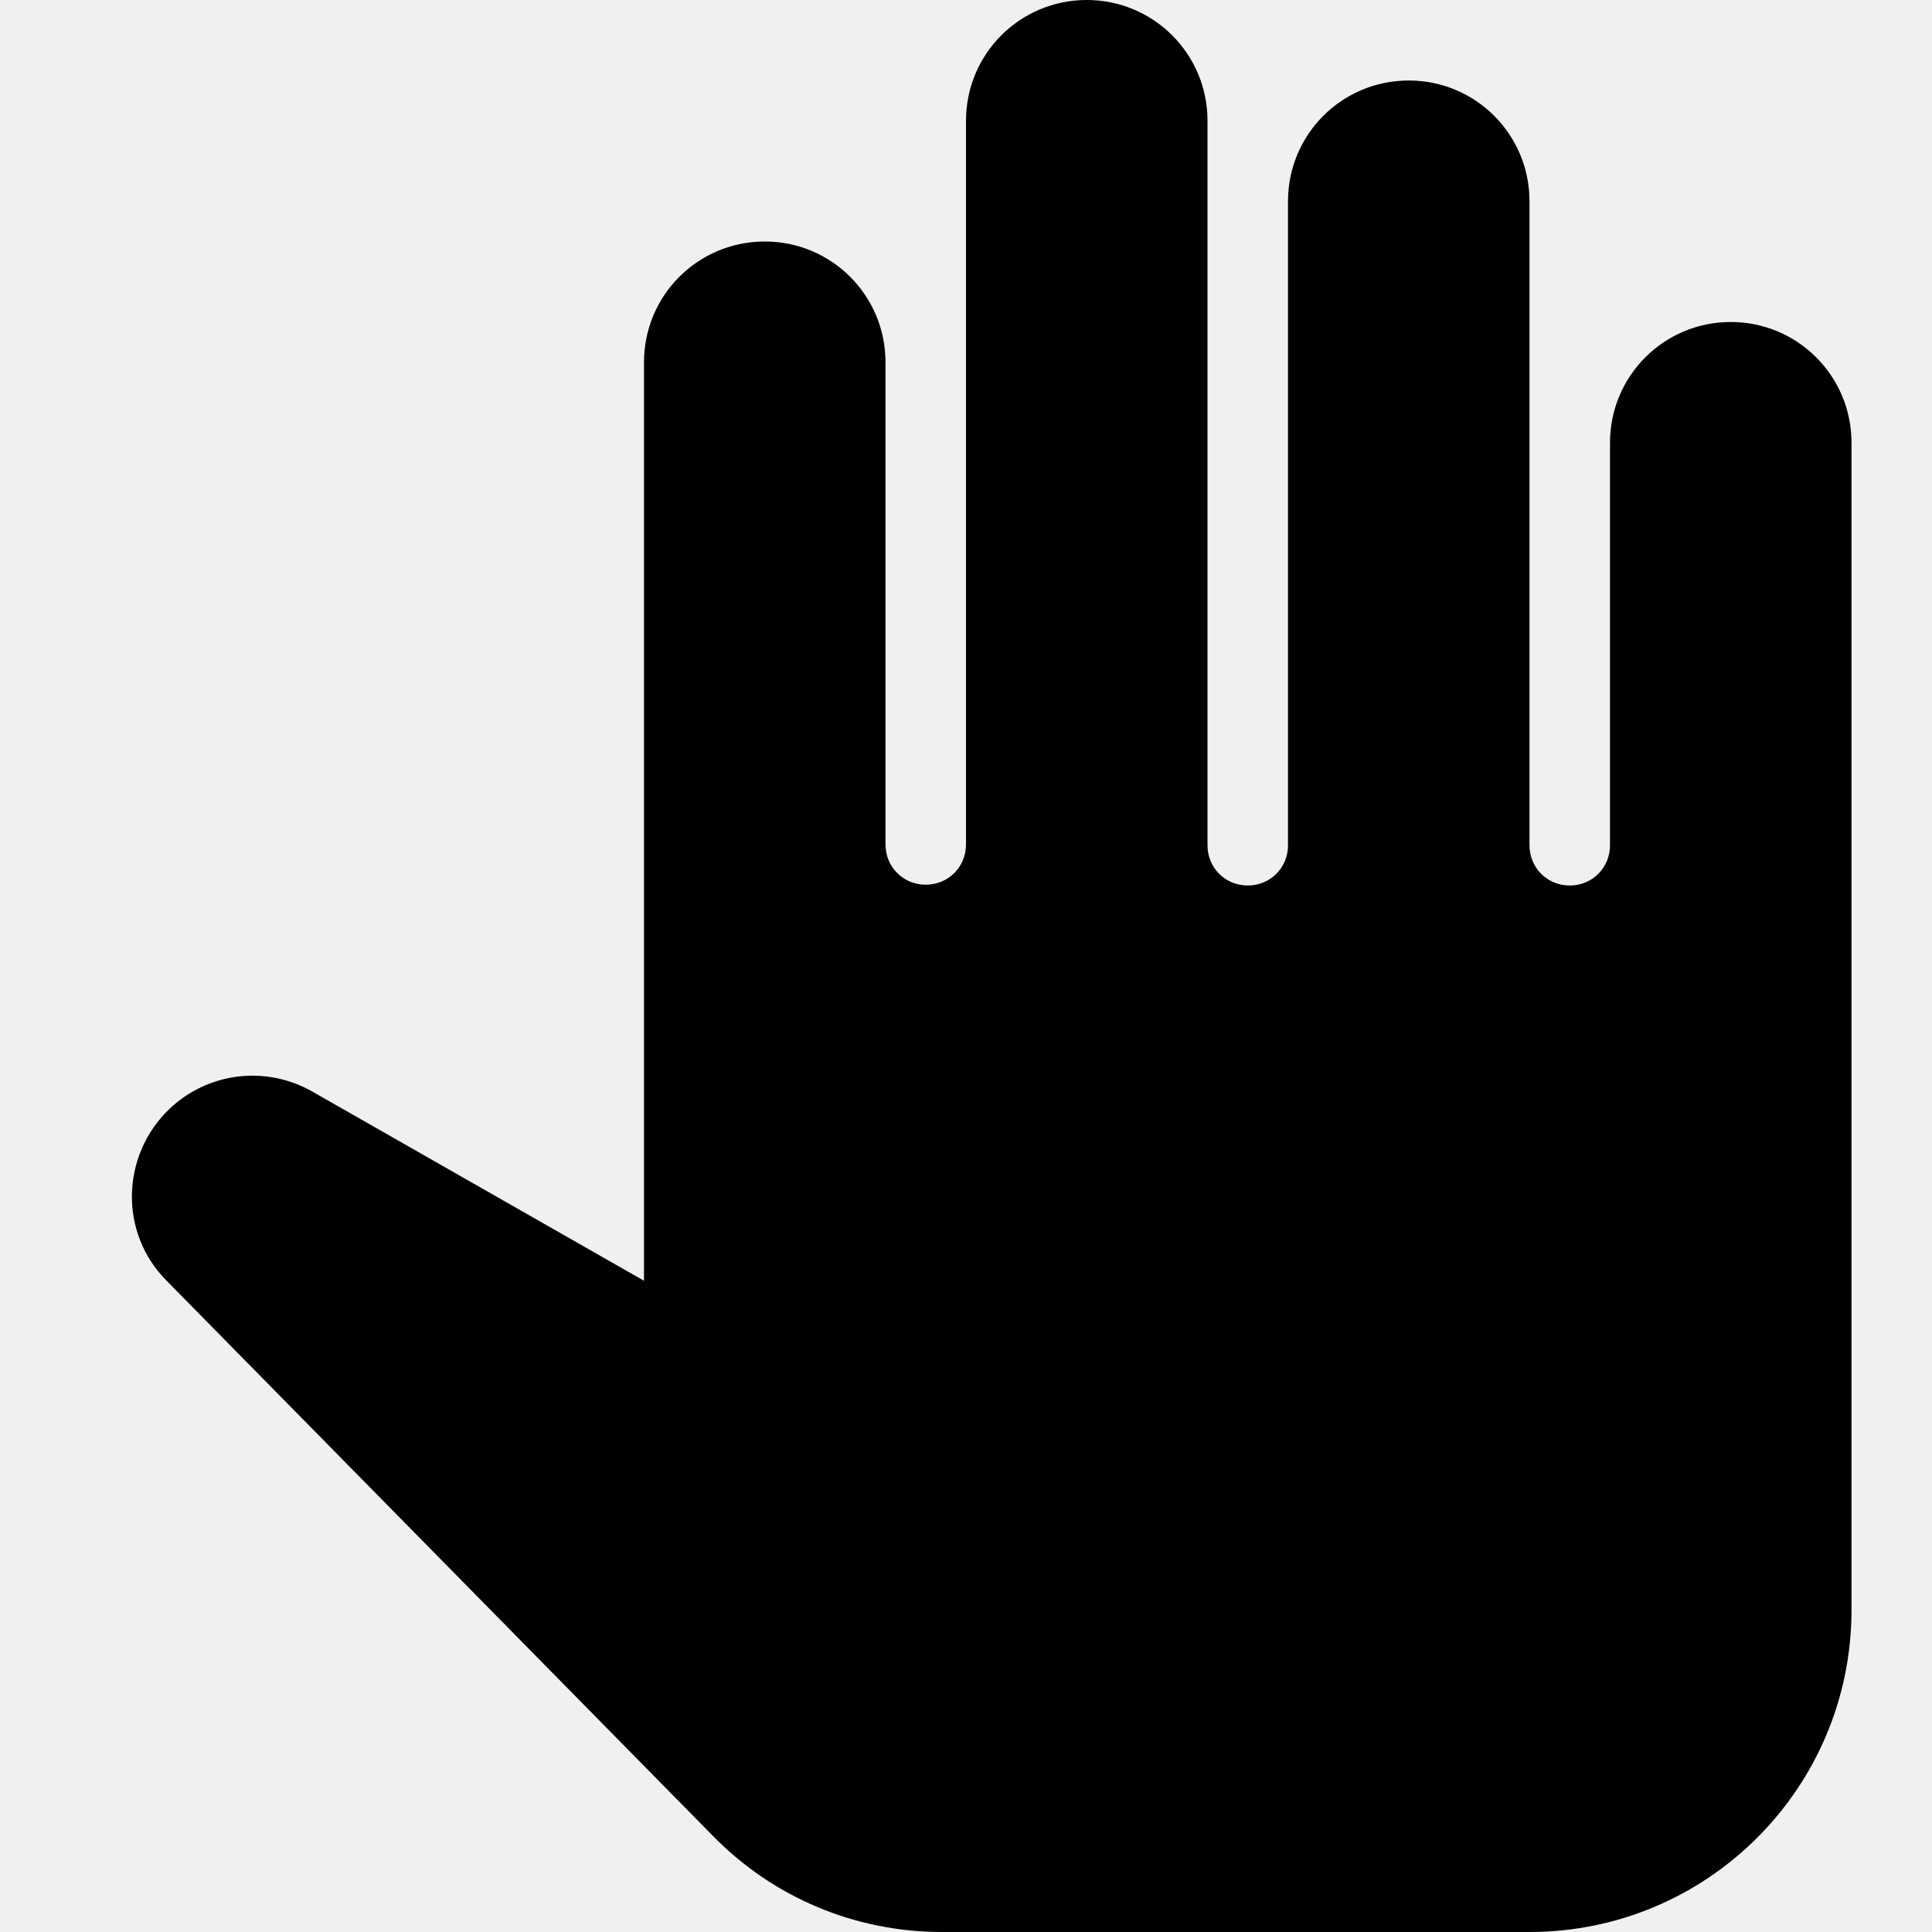
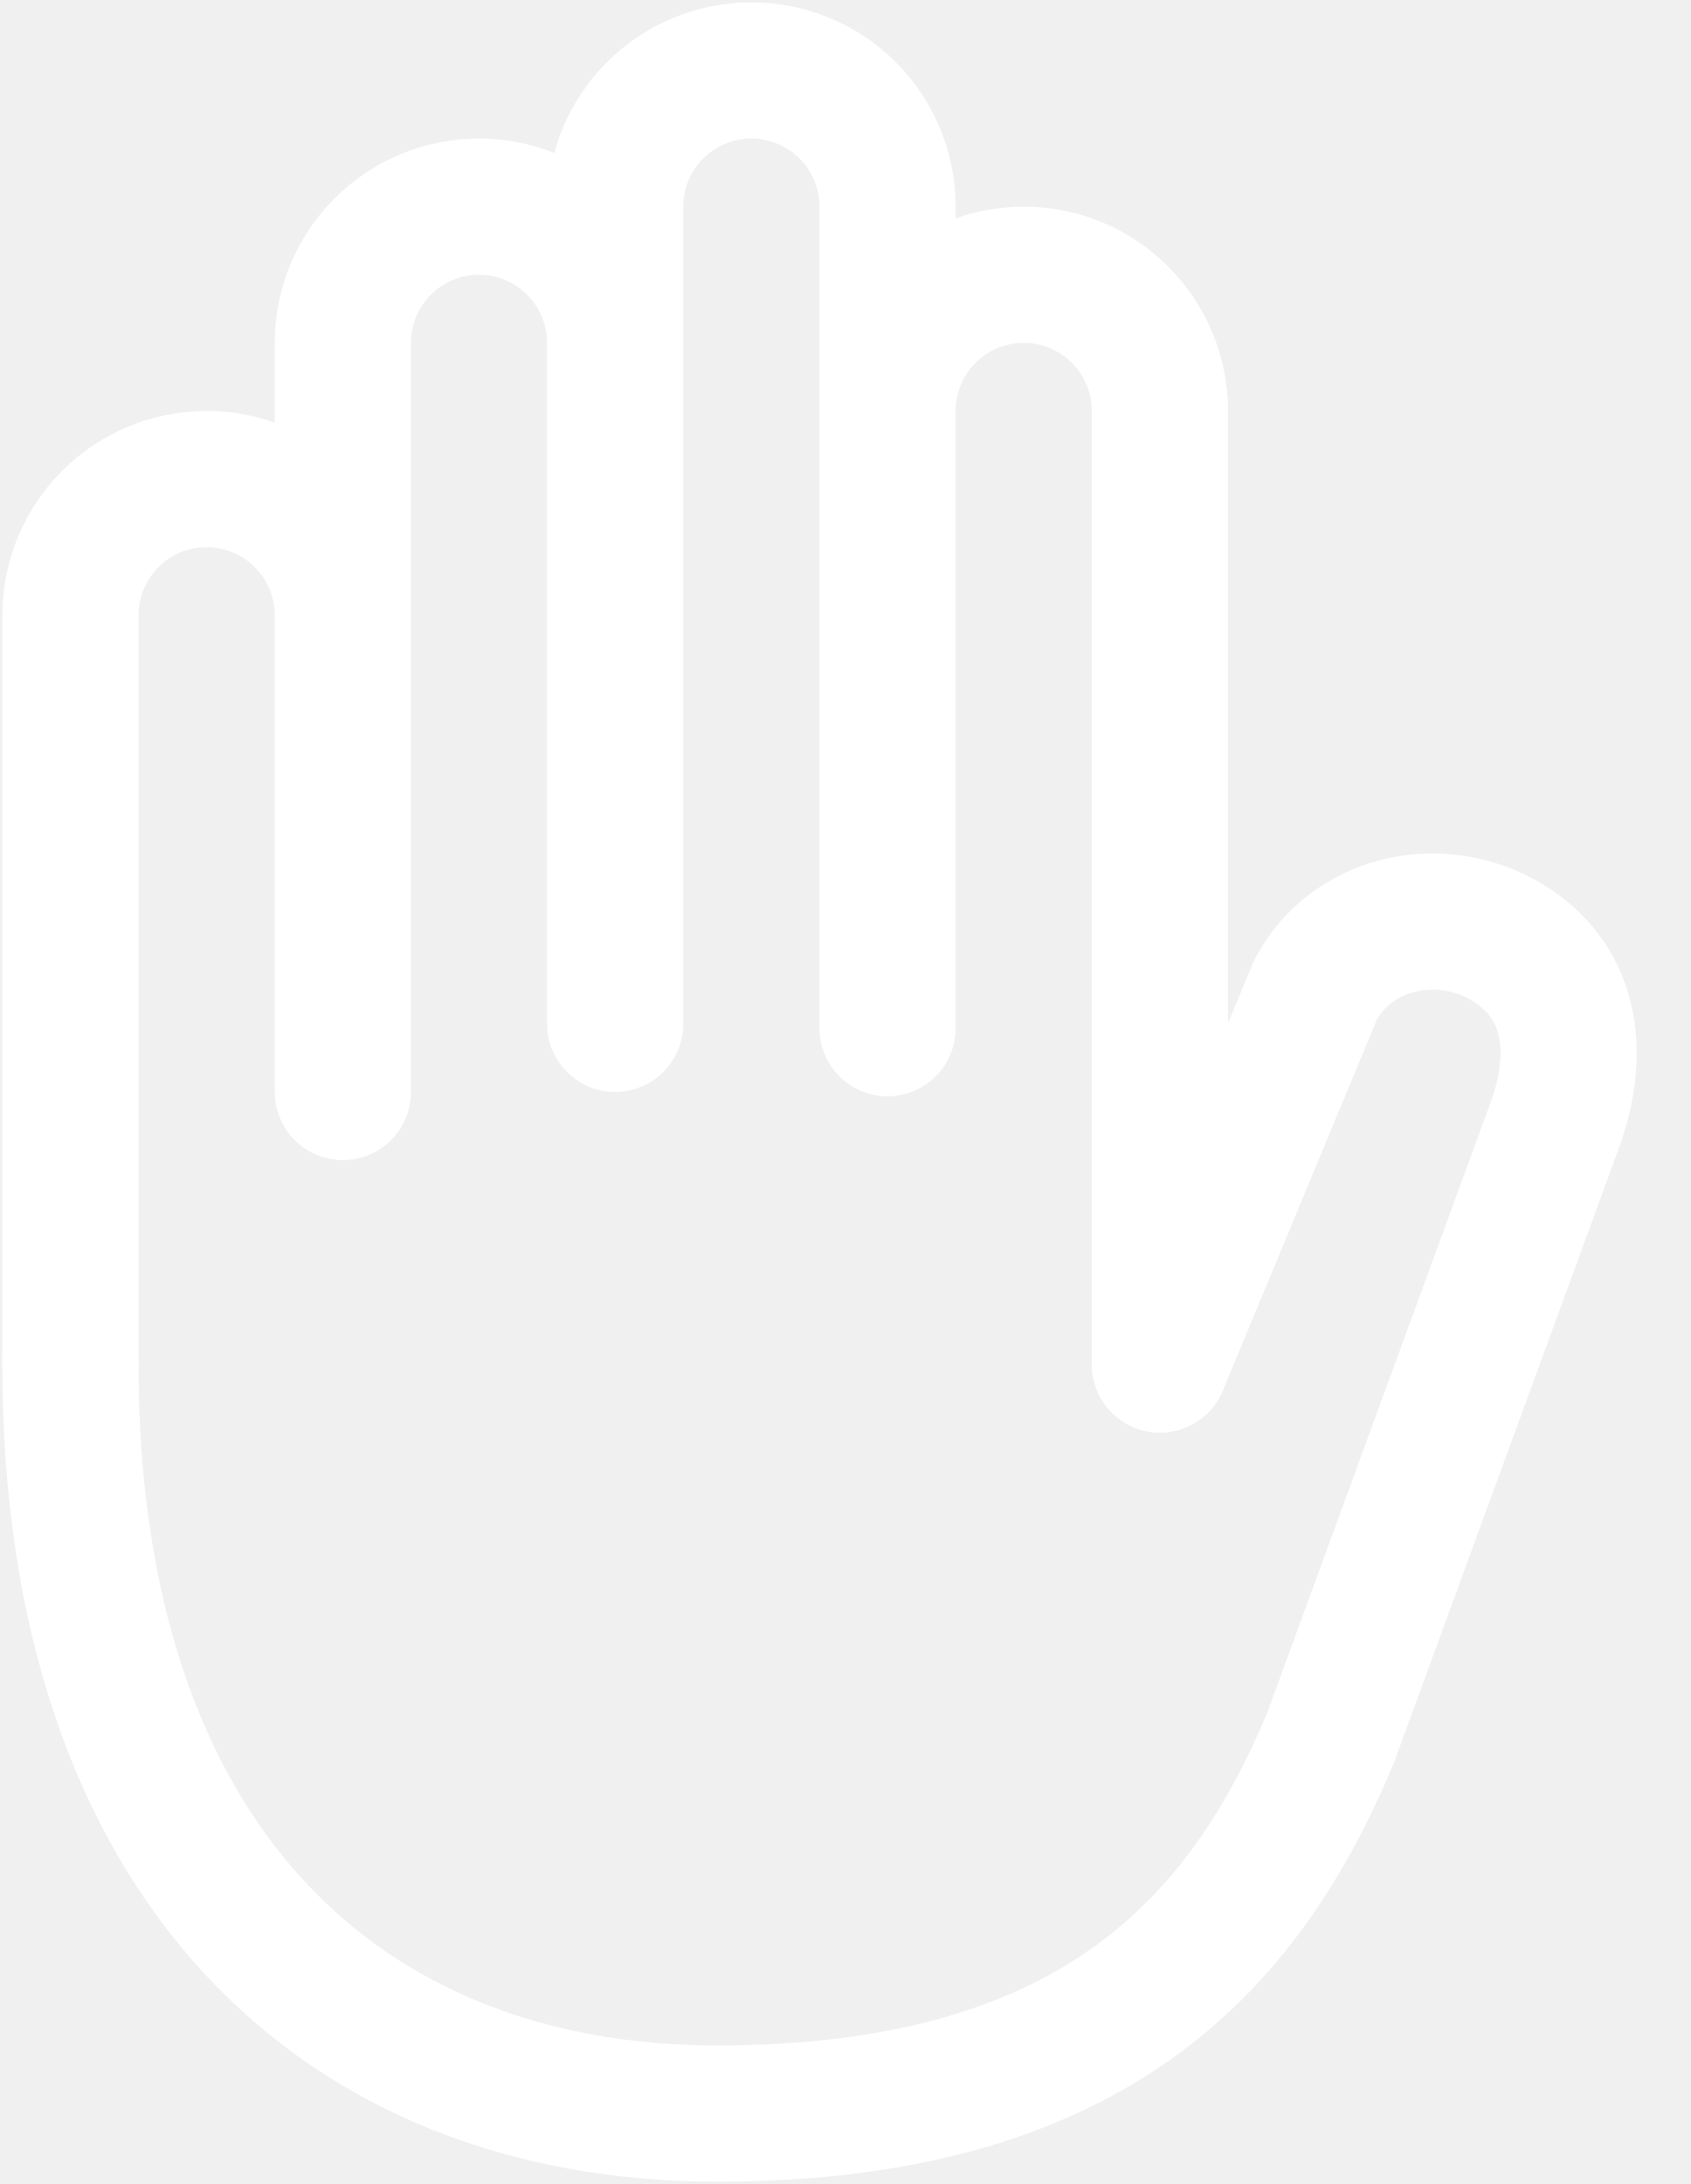
- <svg xmlns="http://www.w3.org/2000/svg" height="24" viewBox="0 0 24 24" width="24">
-   <path d="M0 0h24v24H0z" fill="none" />
-   <path d="M21.5 4c-.83 0-1.5.67-1.5 1.5v5c0 .28-.22.5-.5.5s-.5-.22-.5-.5v-8c0-.83-.67-1.5-1.5-1.5S16 1.67 16 2.5v8c0 .28-.22.5-.5.5s-.5-.22-.5-.5v-9c0-.83-.67-1.5-1.5-1.5S12 .67 12 1.5v8.99c0 .28-.22.5-.5.5s-.5-.22-.5-.5V4.5c0-.83-.67-1.5-1.5-1.5S8 3.67 8 4.5v11.41l-4.12-2.35c-.58-.33-1.3-.24-1.78.22-.6.58-.62 1.54-.03 2.13l6.78 6.89c.75.77 1.77 1.2 2.85 1.2H19c2.21 0 4-1.79 4-4V5.5c0-.83-.67-1.5-1.5-1.5z" />
+ <svg xmlns="http://www.w3.org/2000/svg" width="24" height="31" viewBox="0 0 24 31" fill="none">
+   <path d="M1 19.367V8.733C1 8.221 1.204 7.729 1.566 7.366C1.929 7.004 2.421 6.8 2.933 6.8C3.446 6.8 3.938 7.004 4.3 7.366C4.663 7.729 4.867 8.221 4.867 8.733V15.5V4.867C4.867 4.354 5.07 3.862 5.433 3.5C5.795 3.137 6.287 2.933 6.8 2.933C7.313 2.933 7.804 3.137 8.167 3.5C8.53 3.862 8.733 4.354 8.733 4.867V14.533V2.933C8.733 2.421 8.937 1.929 9.3 1.566C9.662 1.204 10.154 1 10.667 1C11.179 1 11.671 1.204 12.034 1.566C12.396 1.929 12.6 2.421 12.6 2.933V14.533M12.6 14.594V5.833C12.6 5.321 12.804 4.829 13.166 4.466C13.529 4.104 14.021 3.9 14.533 3.9C15.046 3.9 15.538 4.104 15.9 4.466C16.263 4.829 16.467 5.321 16.467 5.833V19.367" stroke="white" stroke-width="1.933" stroke-linecap="round" stroke-linejoin="round" />
+   <path d="M1 19.367C1 26.46 4.867 30 10.183 30C15.5 30 17.657 27.608 18.883 24.683L22.068 15.983C22.47 14.893 22.288 13.882 21.351 13.349C20.413 12.816 19.181 13.091 18.674 14.055L16.467 19.367" stroke="white" stroke-width="1.933" stroke-linecap="round" stroke-linejoin="round" />
</svg>
